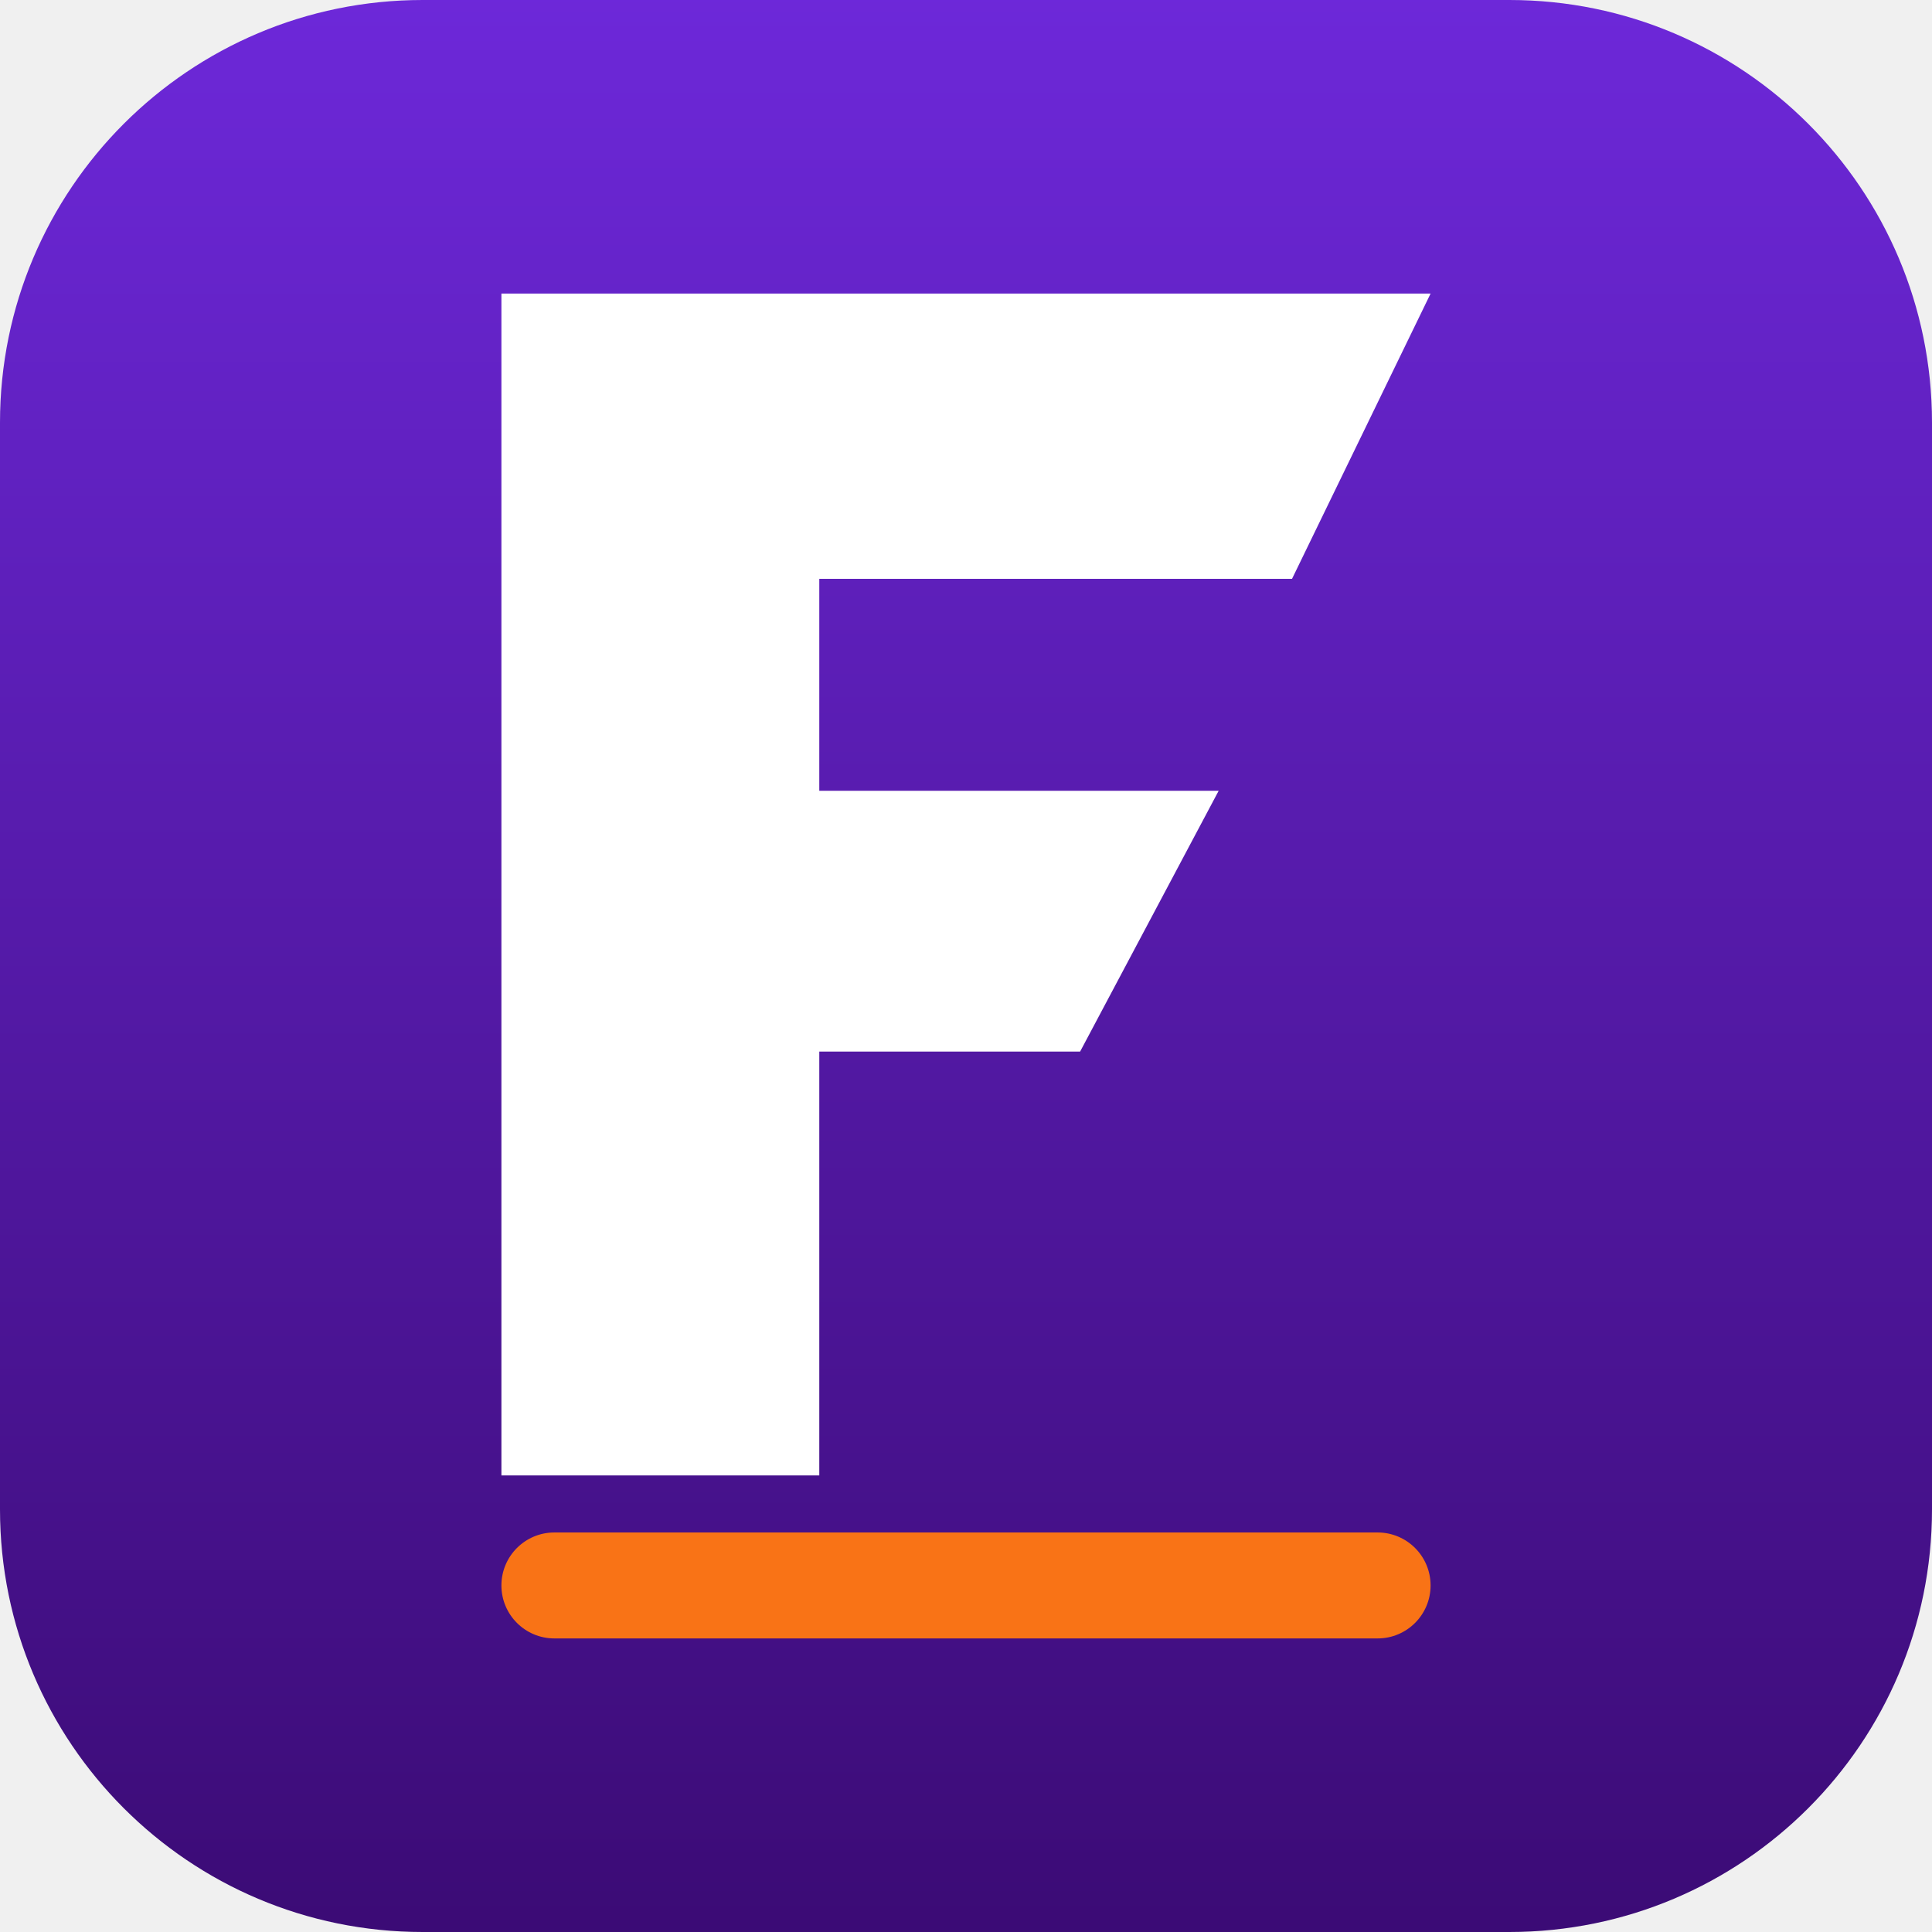
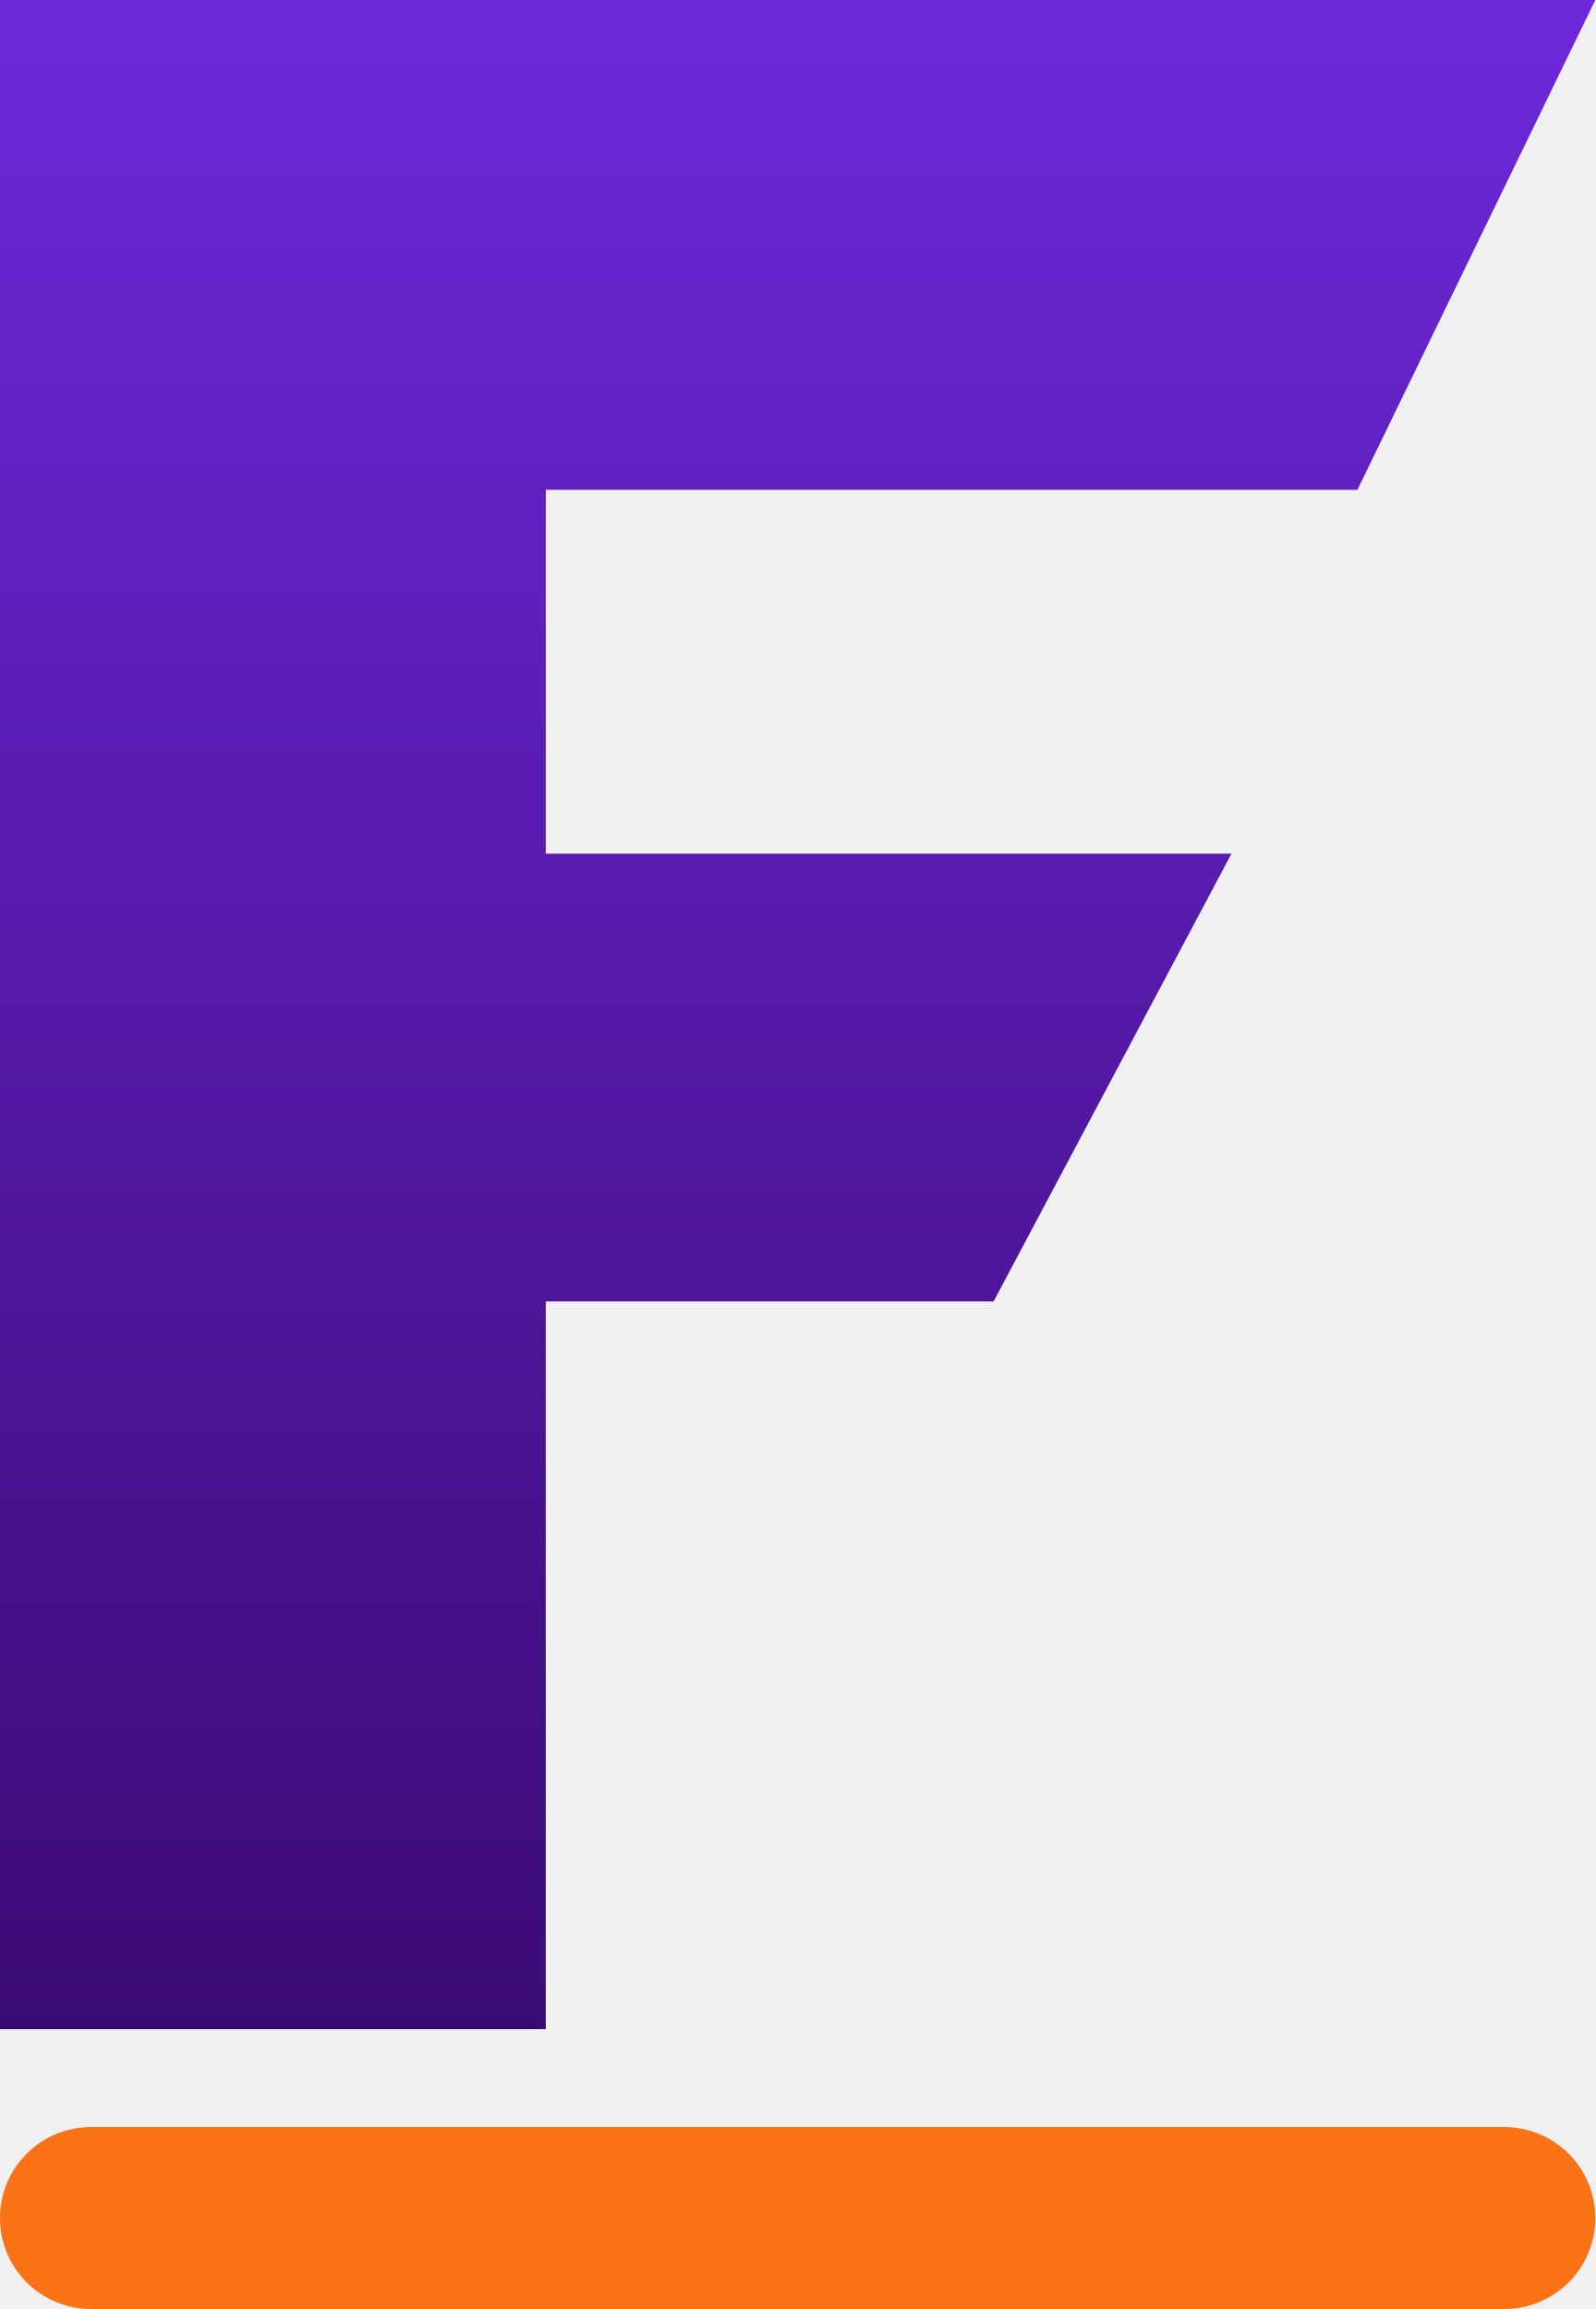
- <svg xmlns="http://www.w3.org/2000/svg" viewBox="0 0 512 512" role="img" aria-label="FRELUX">
+ <svg xmlns="http://www.w3.org/2000/svg" viewBox="132.88 77.8 246.24 356.4" role="img" aria-label="FRELUX">
  <defs>
-     <linearGradient id="tile" x1="0" y1="0" x2="0" y2="1">
+     <linearGradient id="monogram" x1="0" y1="0" x2="0" y2="1">
      <stop offset="0" stop-color="#6D28D9" />
      <stop offset="1" stop-color="#3B0B75" />
    </linearGradient>
  </defs>
-   <rect width="512" height="512" rx="112" fill="url(#tile)" />
  <g transform="translate(-22.640 -38.840) scale(1.08)">
-     <path d="M 144 108 L 372 108 L 338 178 L 222 178 L 222 230 L 320 230 L 286 294 L 222 294 L 222 398 L 144 398 Z" fill="#FFFFFF" />
+     <path d="M 144 108 L 372 108 L 338 178 L 222 178 L 222 230 L 320 230 L 286 294 L 222 294 L 222 398 L 144 398 Z" fill="url(#monogram)" />
    <rect x="144" y="412" width="228" height="26" rx="13" fill="#F97316" />
  </g>
</svg>
